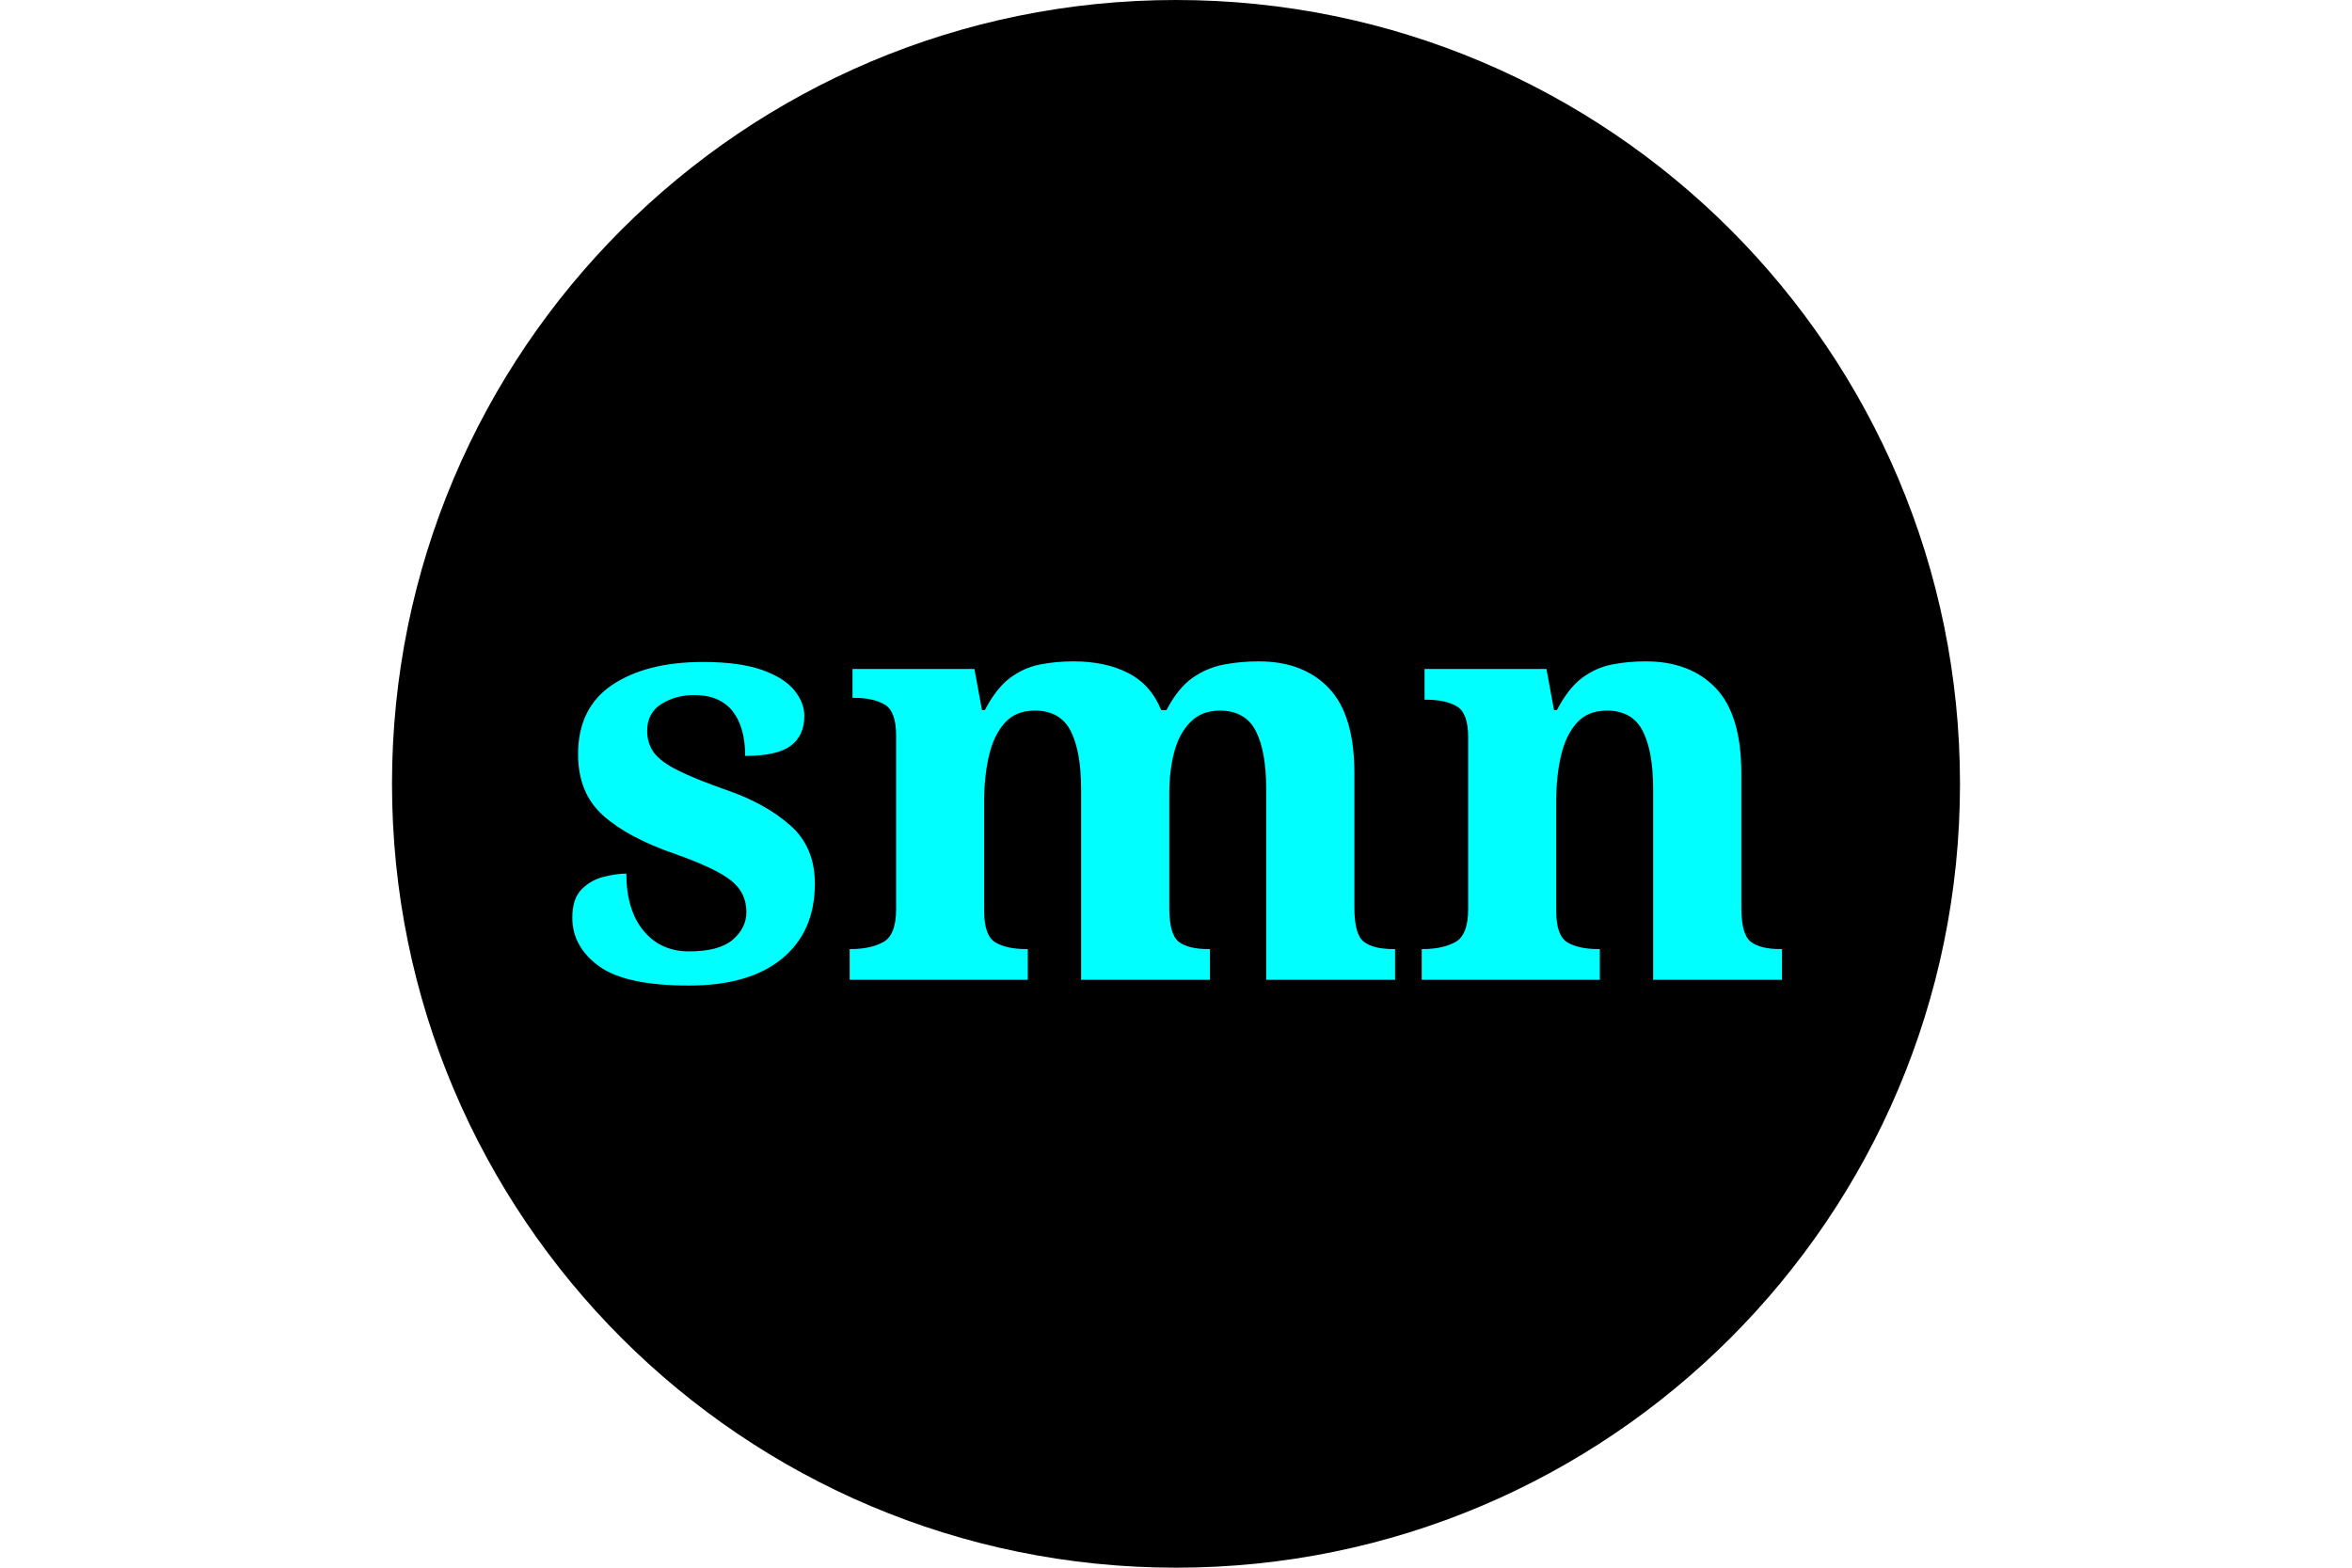
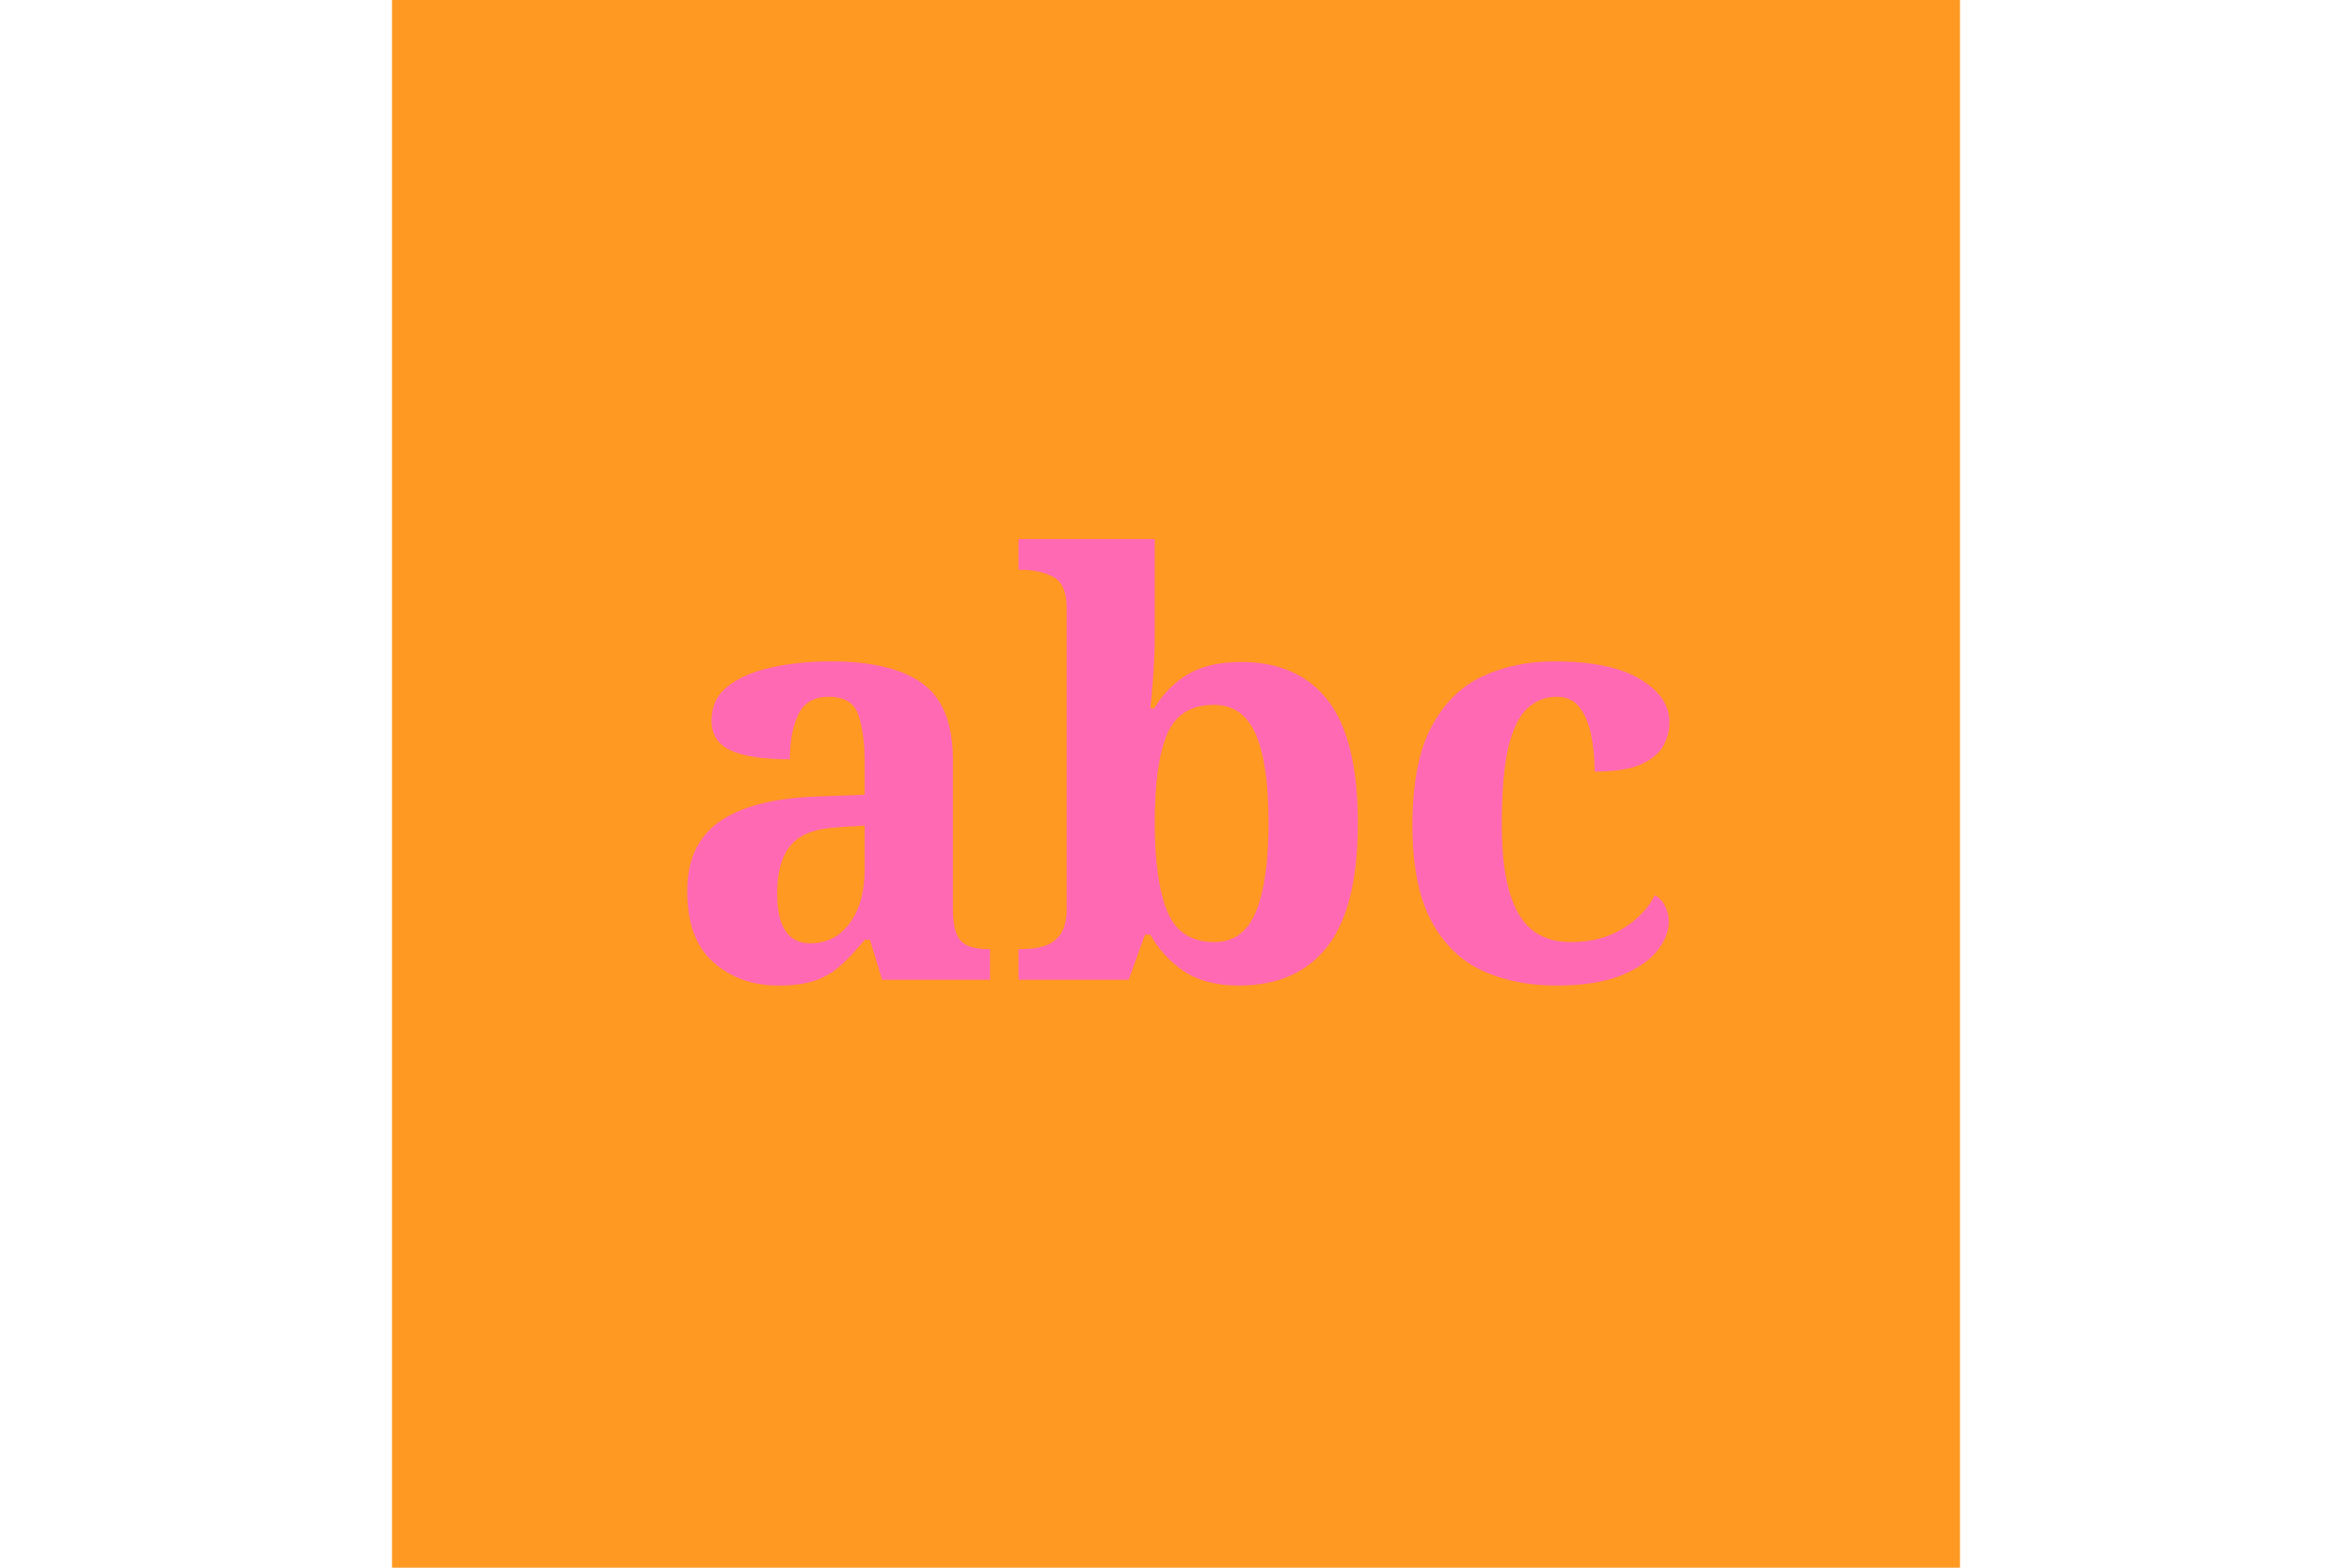
<svg xmlns="http://www.w3.org/2000/svg" version="1.1" width="300" height="200" viewBox="0 0 300 200">
-   <circle cx="150" cy="100" r="100" fill="black" />
-   <text x="150" y="125" style="font: bold 74px Georgia, serif" fill="cyan" text-anchor="middle">smn</text>
+   <rect x="50" y="0" width="200" height="200" fill="#ff9922" />
+   <text x="150" y="125" style="font: bold 74px Georgia, serif" fill="hotpink" text-anchor="middle">abc</text>
</svg>
